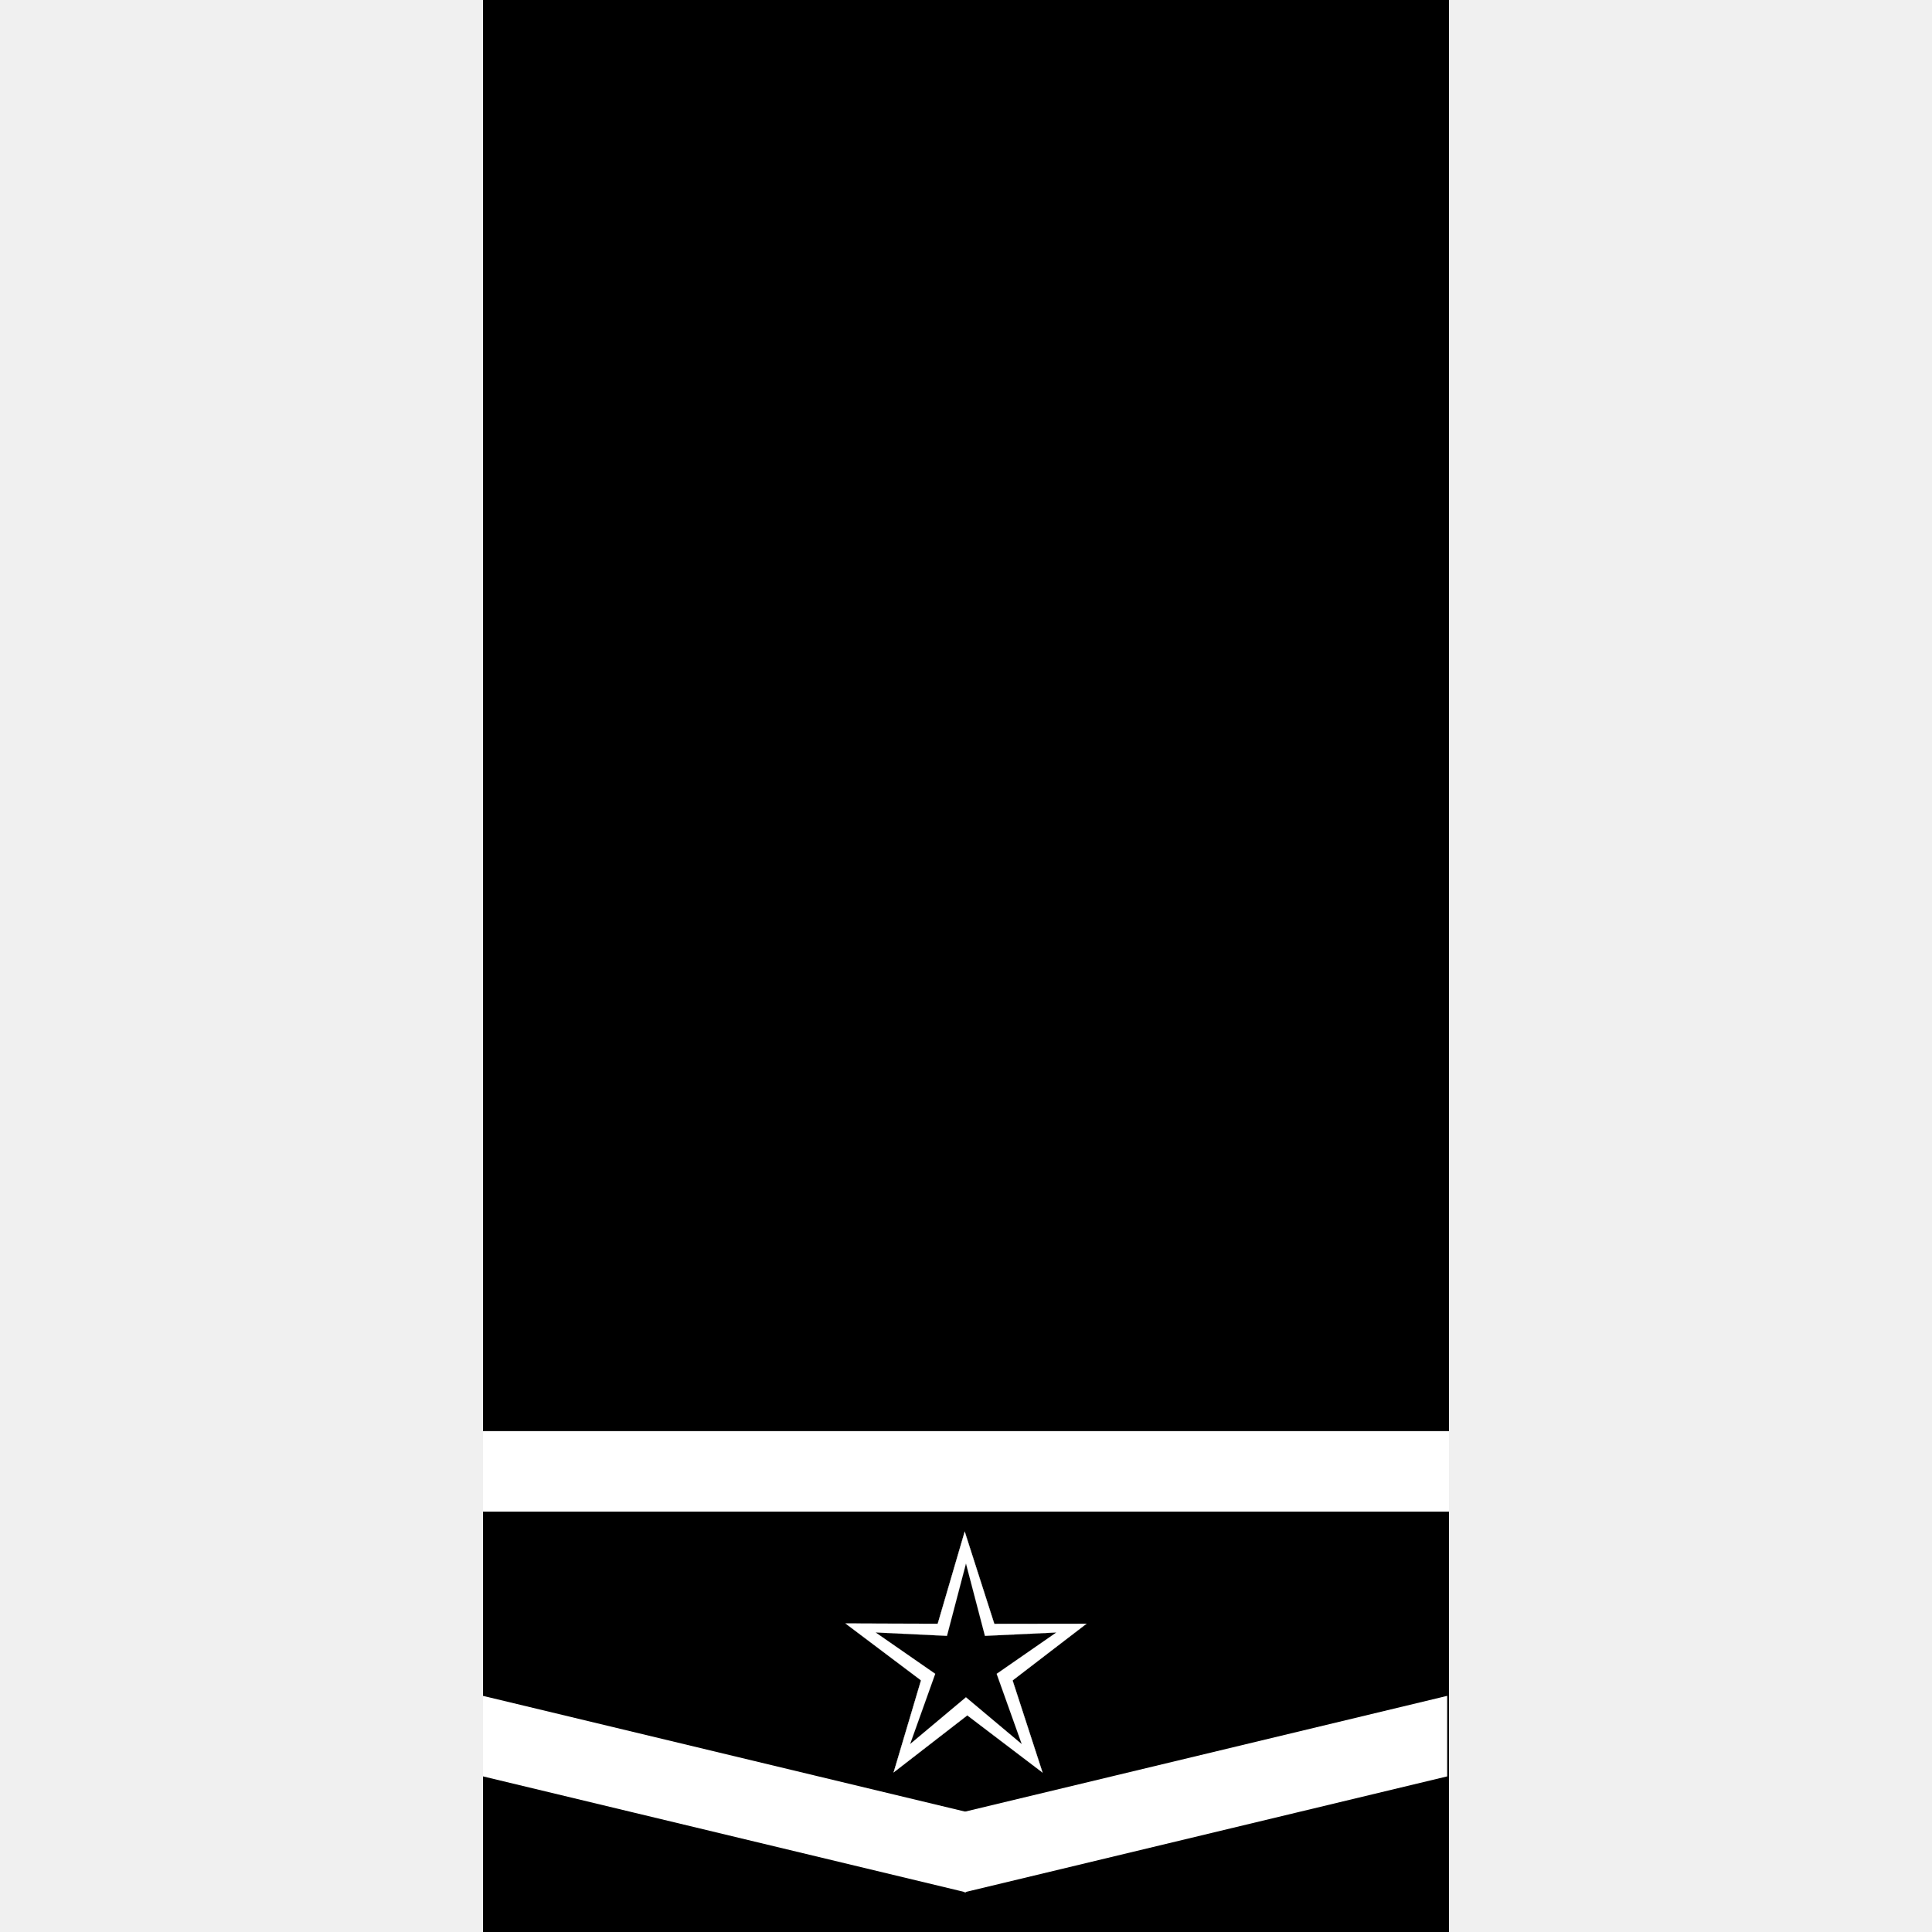
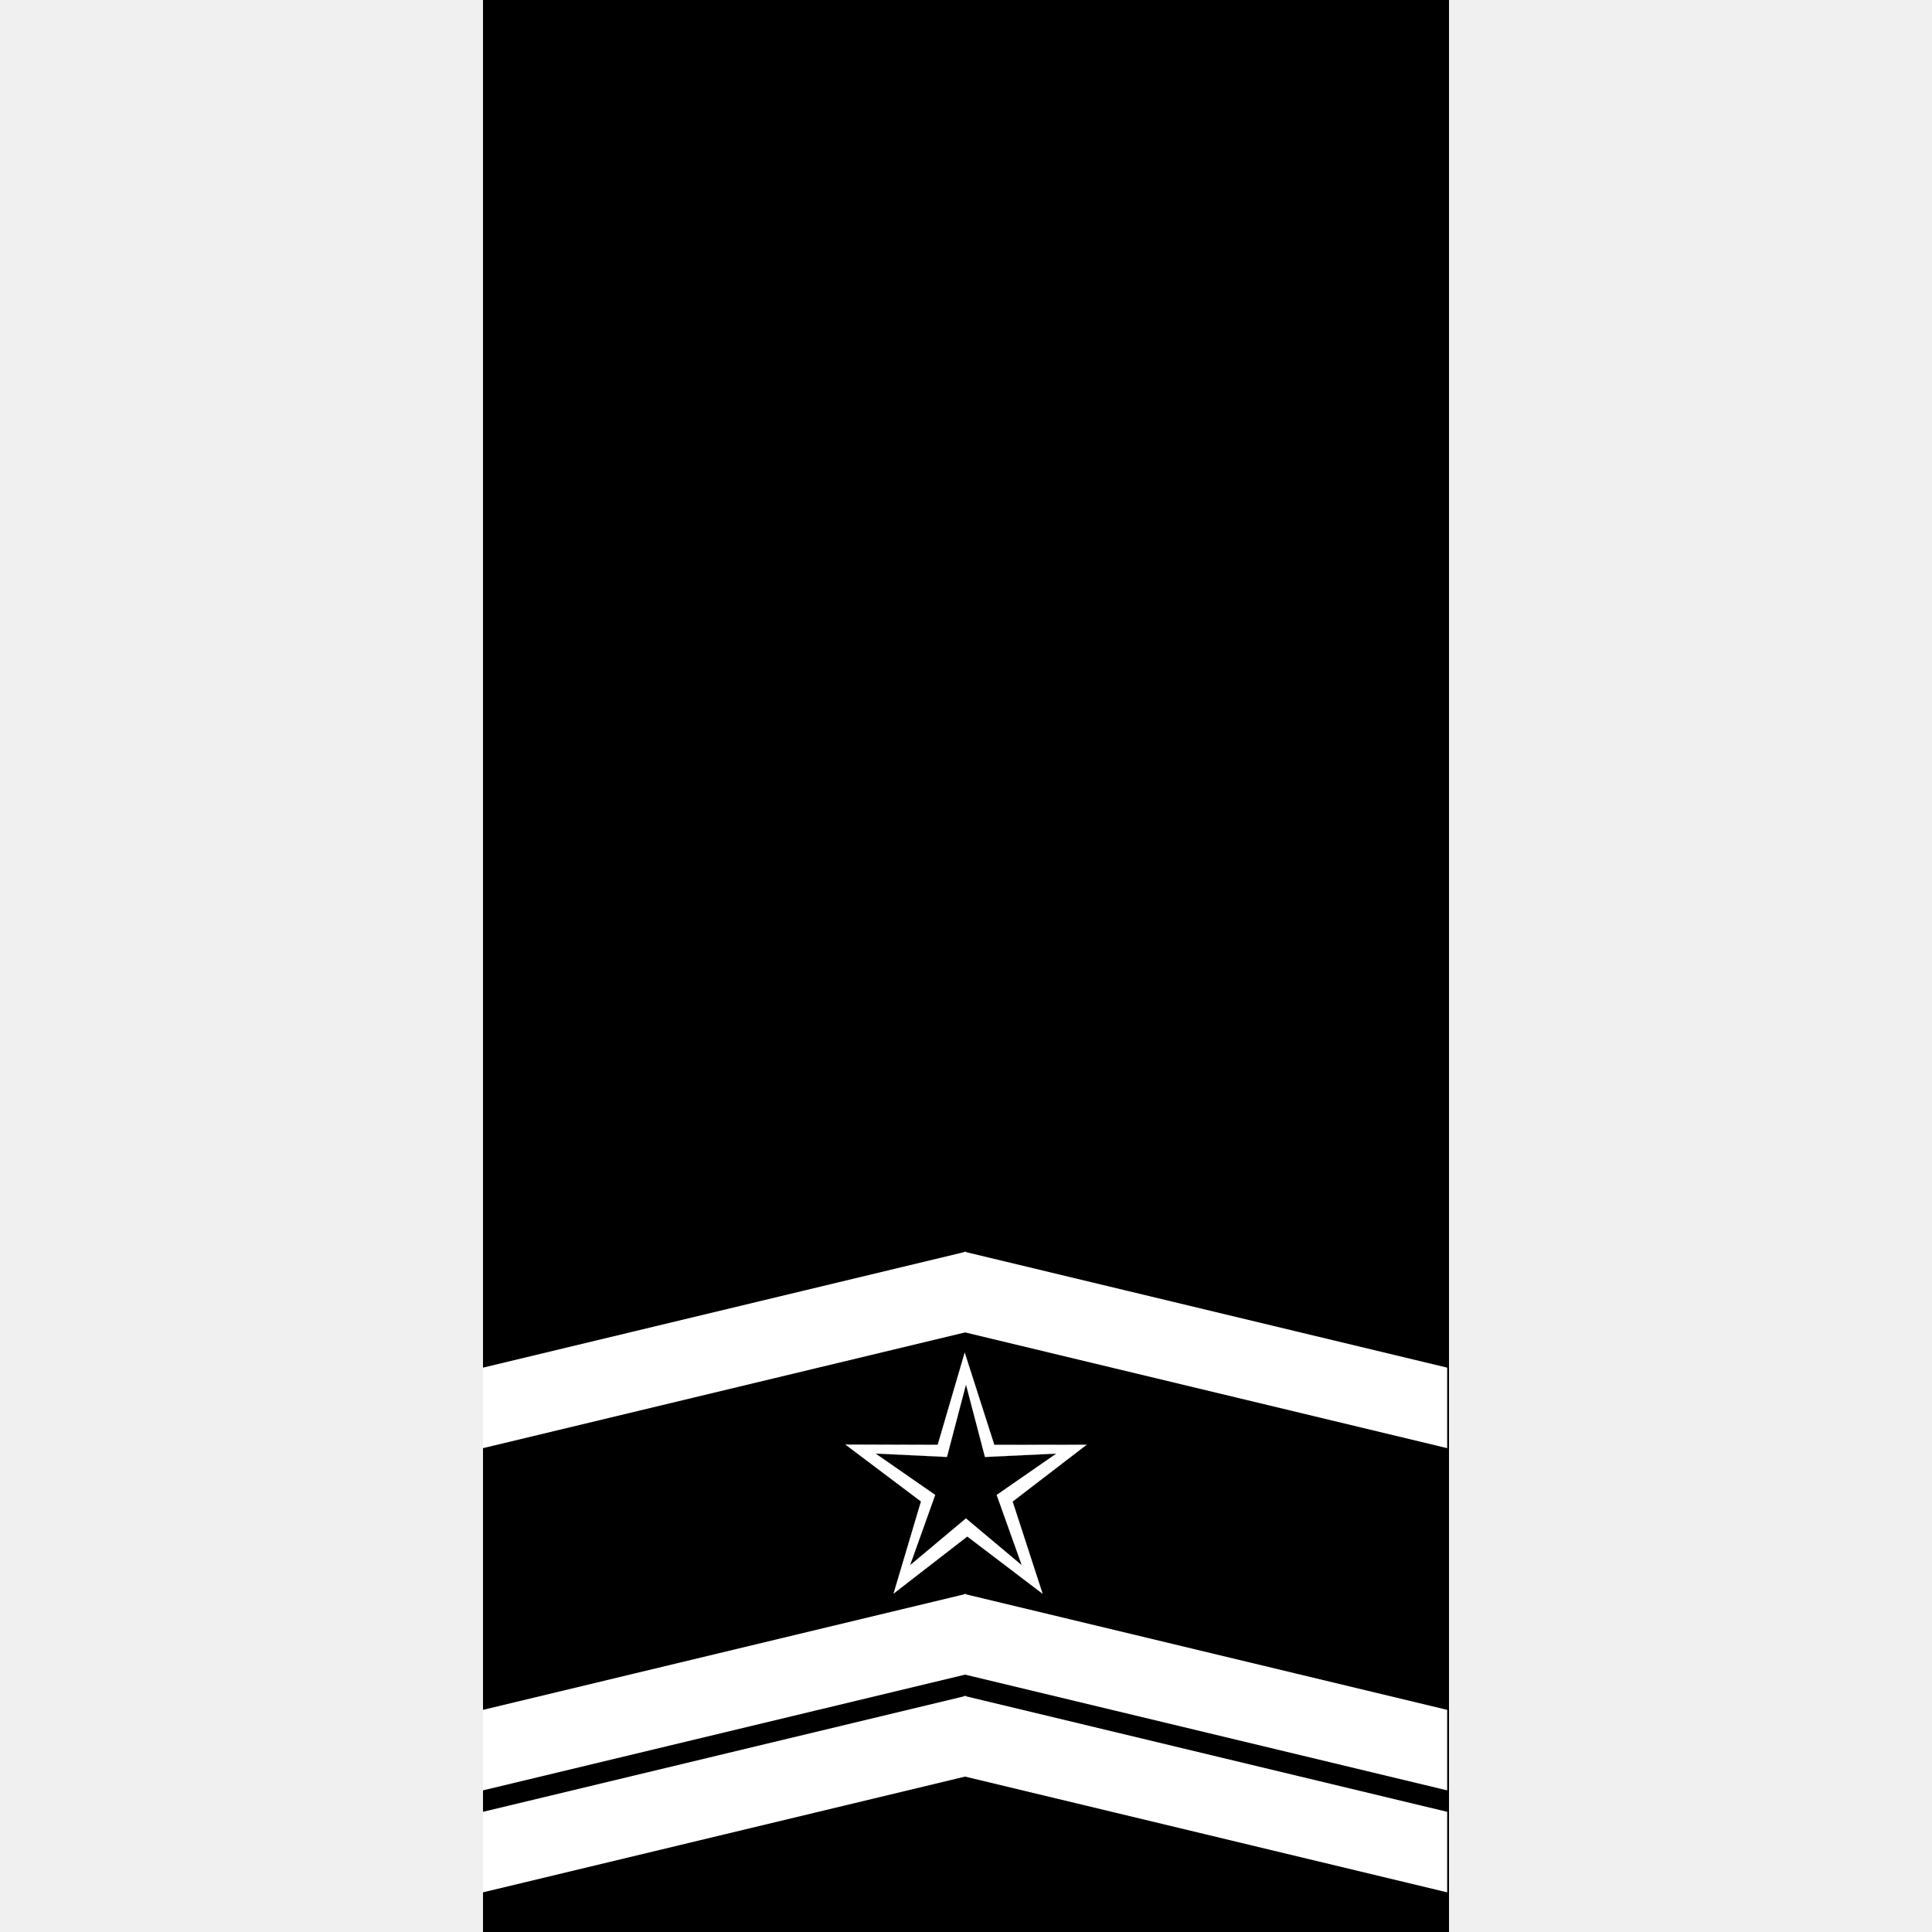
<svg xmlns="http://www.w3.org/2000/svg" width="1080" height="1080" viewBox="0 0 1080 1080" version="1.1" id="svg1" xml:space="preserve">
  <defs id="defs1" />
  <g id="layer1" style="display:inline">
    <rect style="display:inline;fill:#000000;stroke:#000000;stroke-width:1.211" id="rect4" width="538.789" height="1078.789" x="270.605" y="0.605" />
  </g>
  <g id="layer2">
-     <g id="g1" transform="translate(-0.5000061,463)">
-       <g id="layer2-1">
+     <g id="g1" transform="translate(-0.5000123,463)">
+       <g id="layer2-2" transform="rotate(180,539.9955,539.9141)">
        <rect style="fill:#ffffff;stroke:#ffffff;stroke-width:0.649" id="rect1" width="277.014" height="44.36" x="278.511" y="420.383" transform="matrix(0.9723699,0.2334454,0,1,0,0)" />
        <rect style="fill:#ffffff;stroke:#ffffff;stroke-width:0.649" id="rect1-0" width="277.014" height="44.36" x="-832.168" y="679.666" transform="matrix(-0.9723699,0.2334454,0,1,0,0)" />
      </g>
    </g>
-     <g id="g3" transform="translate(-250,-80.99997)">
-       <g id="layer2-0" transform="matrix(0.2500003,0,0,0.2500003,654.9801,869.5)">
+     <g id="g2-3" transform="translate(-0.5000123,406)">
+       <g id="layer2-2-0" transform="rotate(180,539.9955,539.9141)">
+         <rect style="fill:#ffffff;stroke:#ffffff;stroke-width:0.649" id="rect1-2" width="277.014" height="44.36" x="278.511" y="420.383" transform="matrix(0.9723699,0.2334454,0,1,0,0)" />
+         <rect style="fill:#ffffff;stroke:#ffffff;stroke-width:0.649" id="rect1-0-23" width="277.014" height="44.36" x="-832.168" y="679.666" transform="matrix(-0.9723699,0.2334454,0,1,0,0)" />
+       </g>
+     </g>
+     <g id="g2" transform="matrix(0.2499996,0,0,0.2499996,404.9803,766.5002)">
+       <g id="layer2-3" transform="translate(0,-312.0005)">
        <g id="layer3">
          <path style="fill:#ffffff;stroke:#ffffff" id="path7" d="M 462,612 178.511,420.522 -90.276,632.143 4.228,303.359 -280.095,113.121 61.8,101.4 154.866,-227.794 271.665,93.746 613.506,80.53 343.796,290.974 Z" transform="matrix(0.6017318,0.02366392,-0.01308325,0.6321408,441.0384,411.3633)" />
          <path style="fill:#000000;stroke:#ffffff" id="path8" d="M 814,878 205.745,527.743 -270.786,1043.08 -125.634,356.36 -763.005,62.4 -65.04,-11.76 17.574,-708.774 303.787,-67.887 992.217,-204.706 471.142,265.544 Z" transform="matrix(0.2250897,0.03606447,-0.03431589,0.2365593,511.7385,508.9232)" />
        </g>
      </g>
    </g>
-     <g id="g2" transform="translate(-250,-80.99997)">
-       <g id="layer2-2" transform="translate(250,363.5)">
-         <rect style="fill:#ffffff;stroke:#ffffff;stroke-width:0.903" id="rect1-5" width="539.097" height="44.097" x="270.451" y="517.951" />
+     <g id="g4" transform="translate(-0.5000123,214.7)">
+       <g id="layer2-6" transform="rotate(180,539.9955,539.9141)">
+         <rect style="fill:#ffffff;stroke:#ffffff;stroke-width:0.649" id="rect1-4" width="277.014" height="44.36" x="278.511" y="420.383" transform="matrix(0.9723699,0.2334454,0,1,0,0)" />
+         <rect style="fill:#ffffff;stroke:#ffffff;stroke-width:0.649" id="rect1-0-3" width="277.014" height="44.36" x="-832.168" y="679.666" transform="matrix(-0.9723699,0.2334454,0,1,0,0)" />
      </g>
    </g>
  </g>
</svg>
